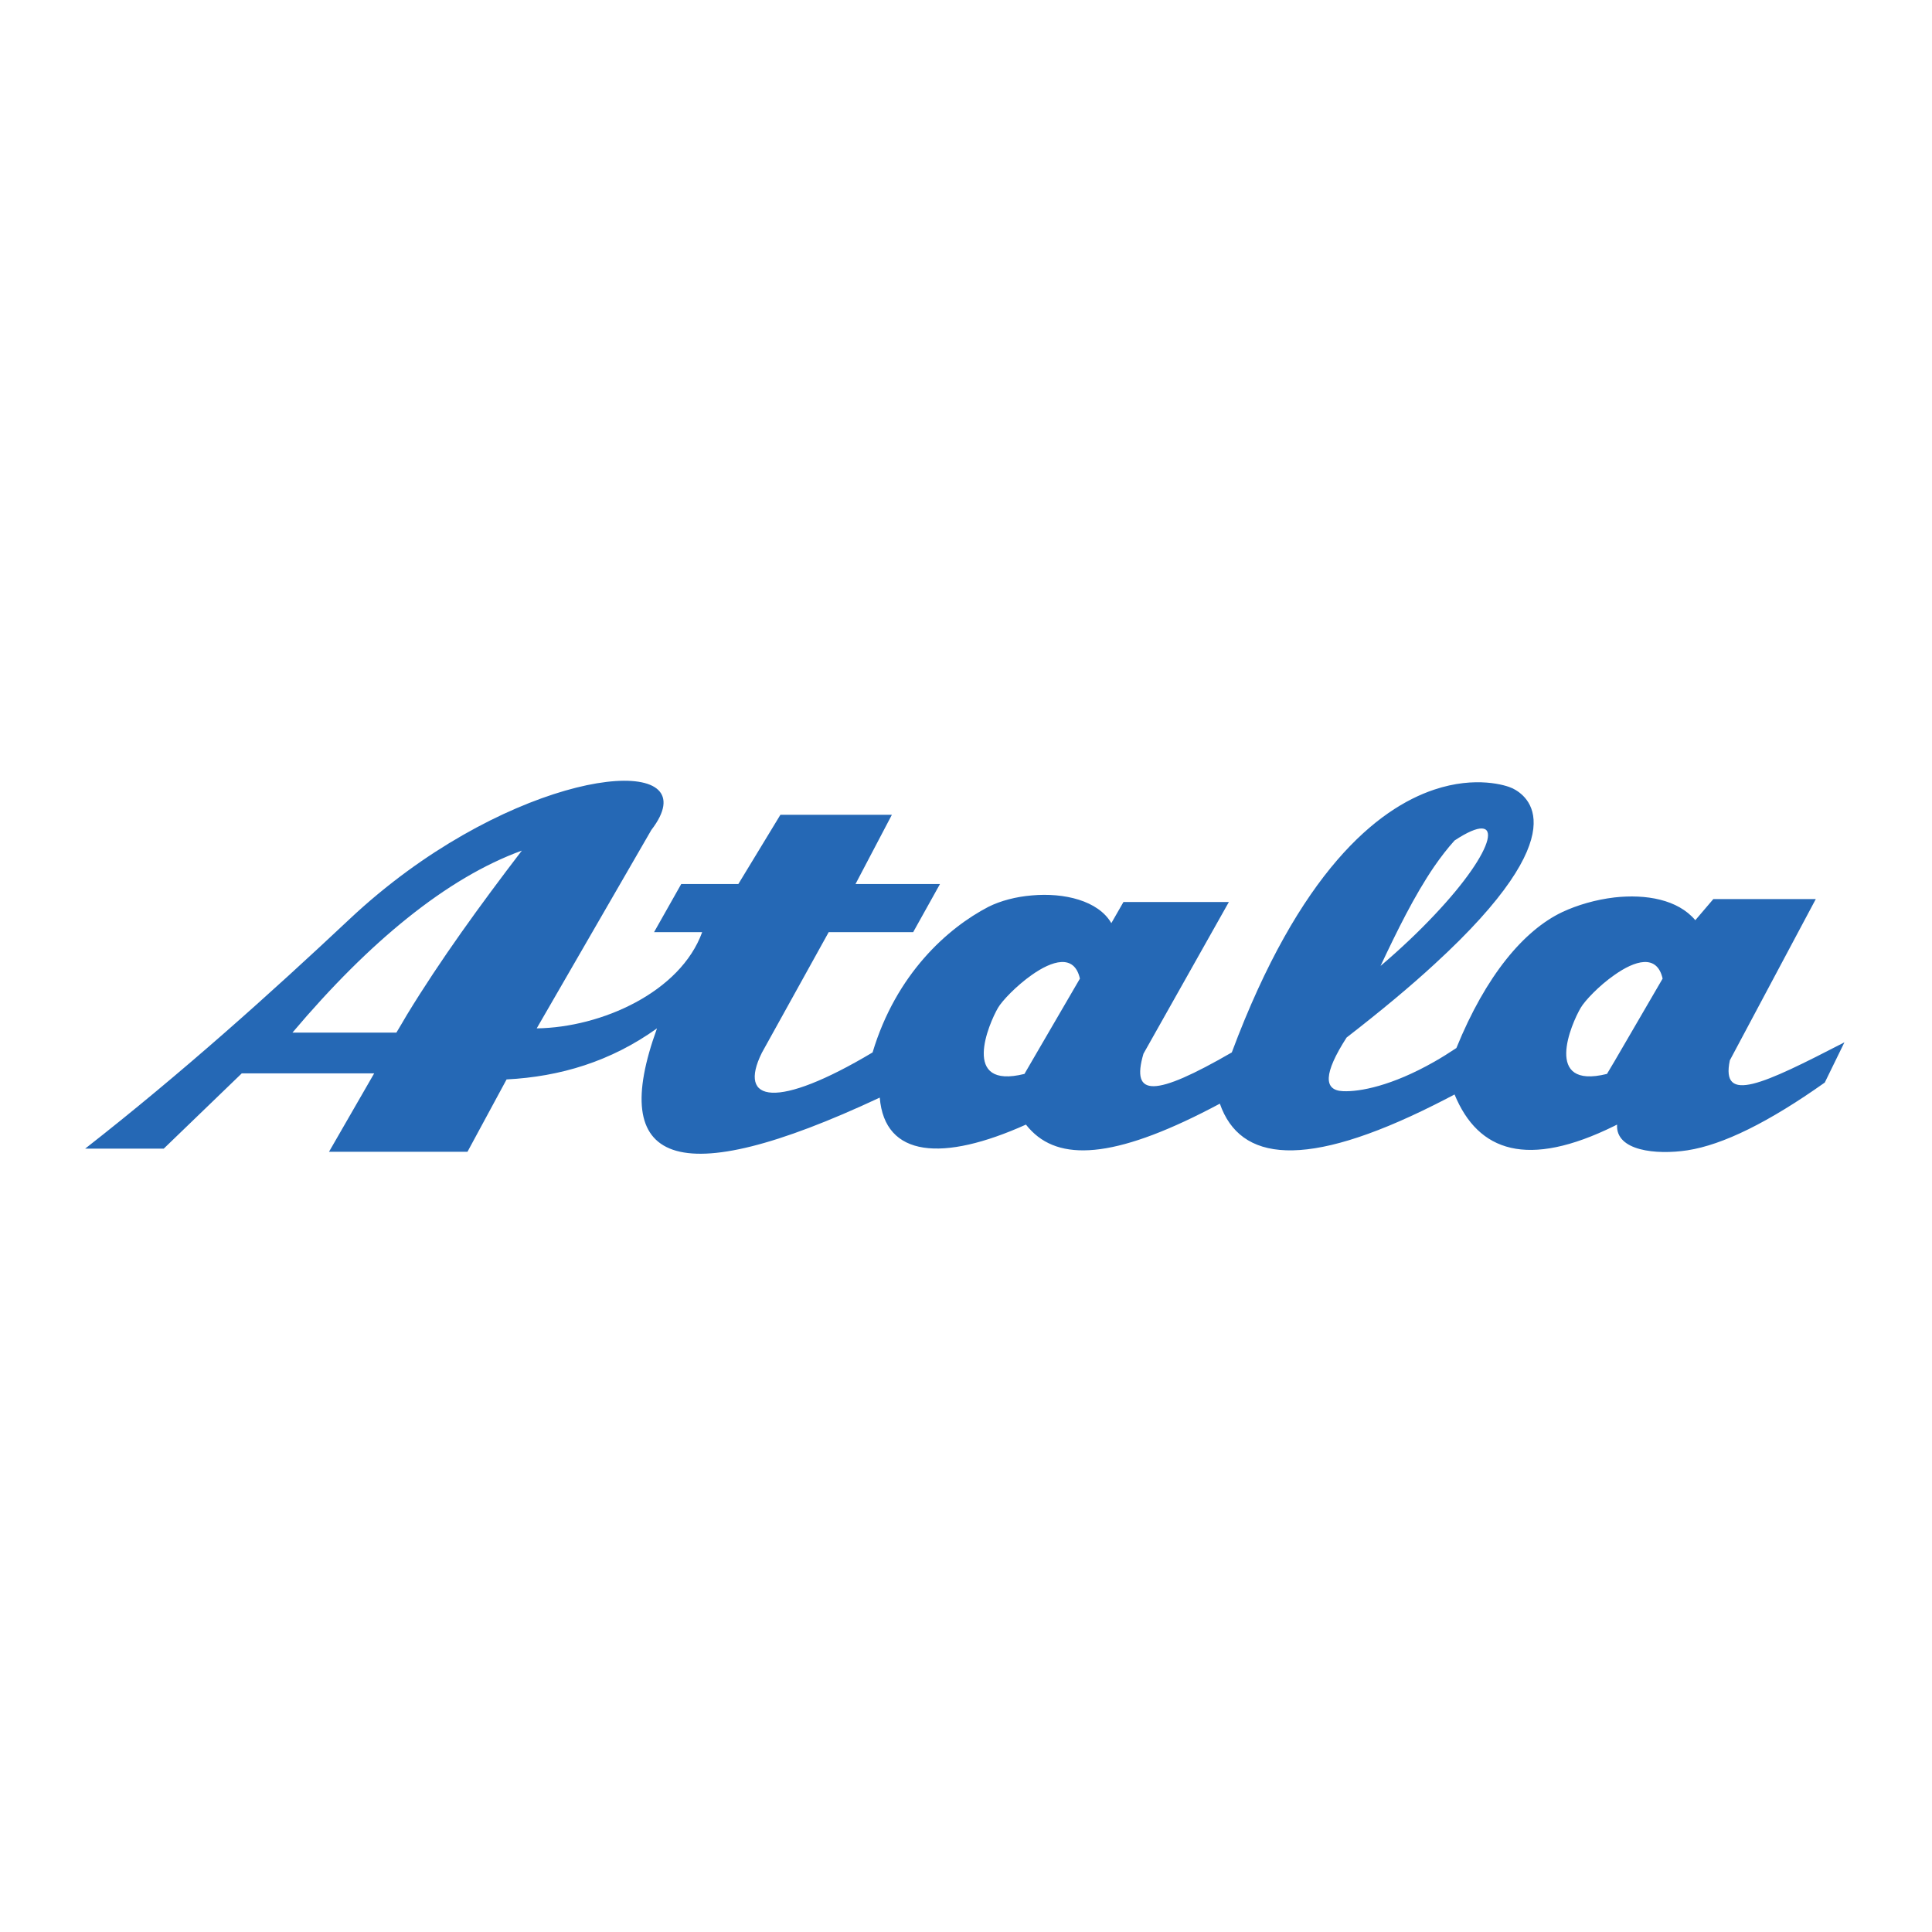
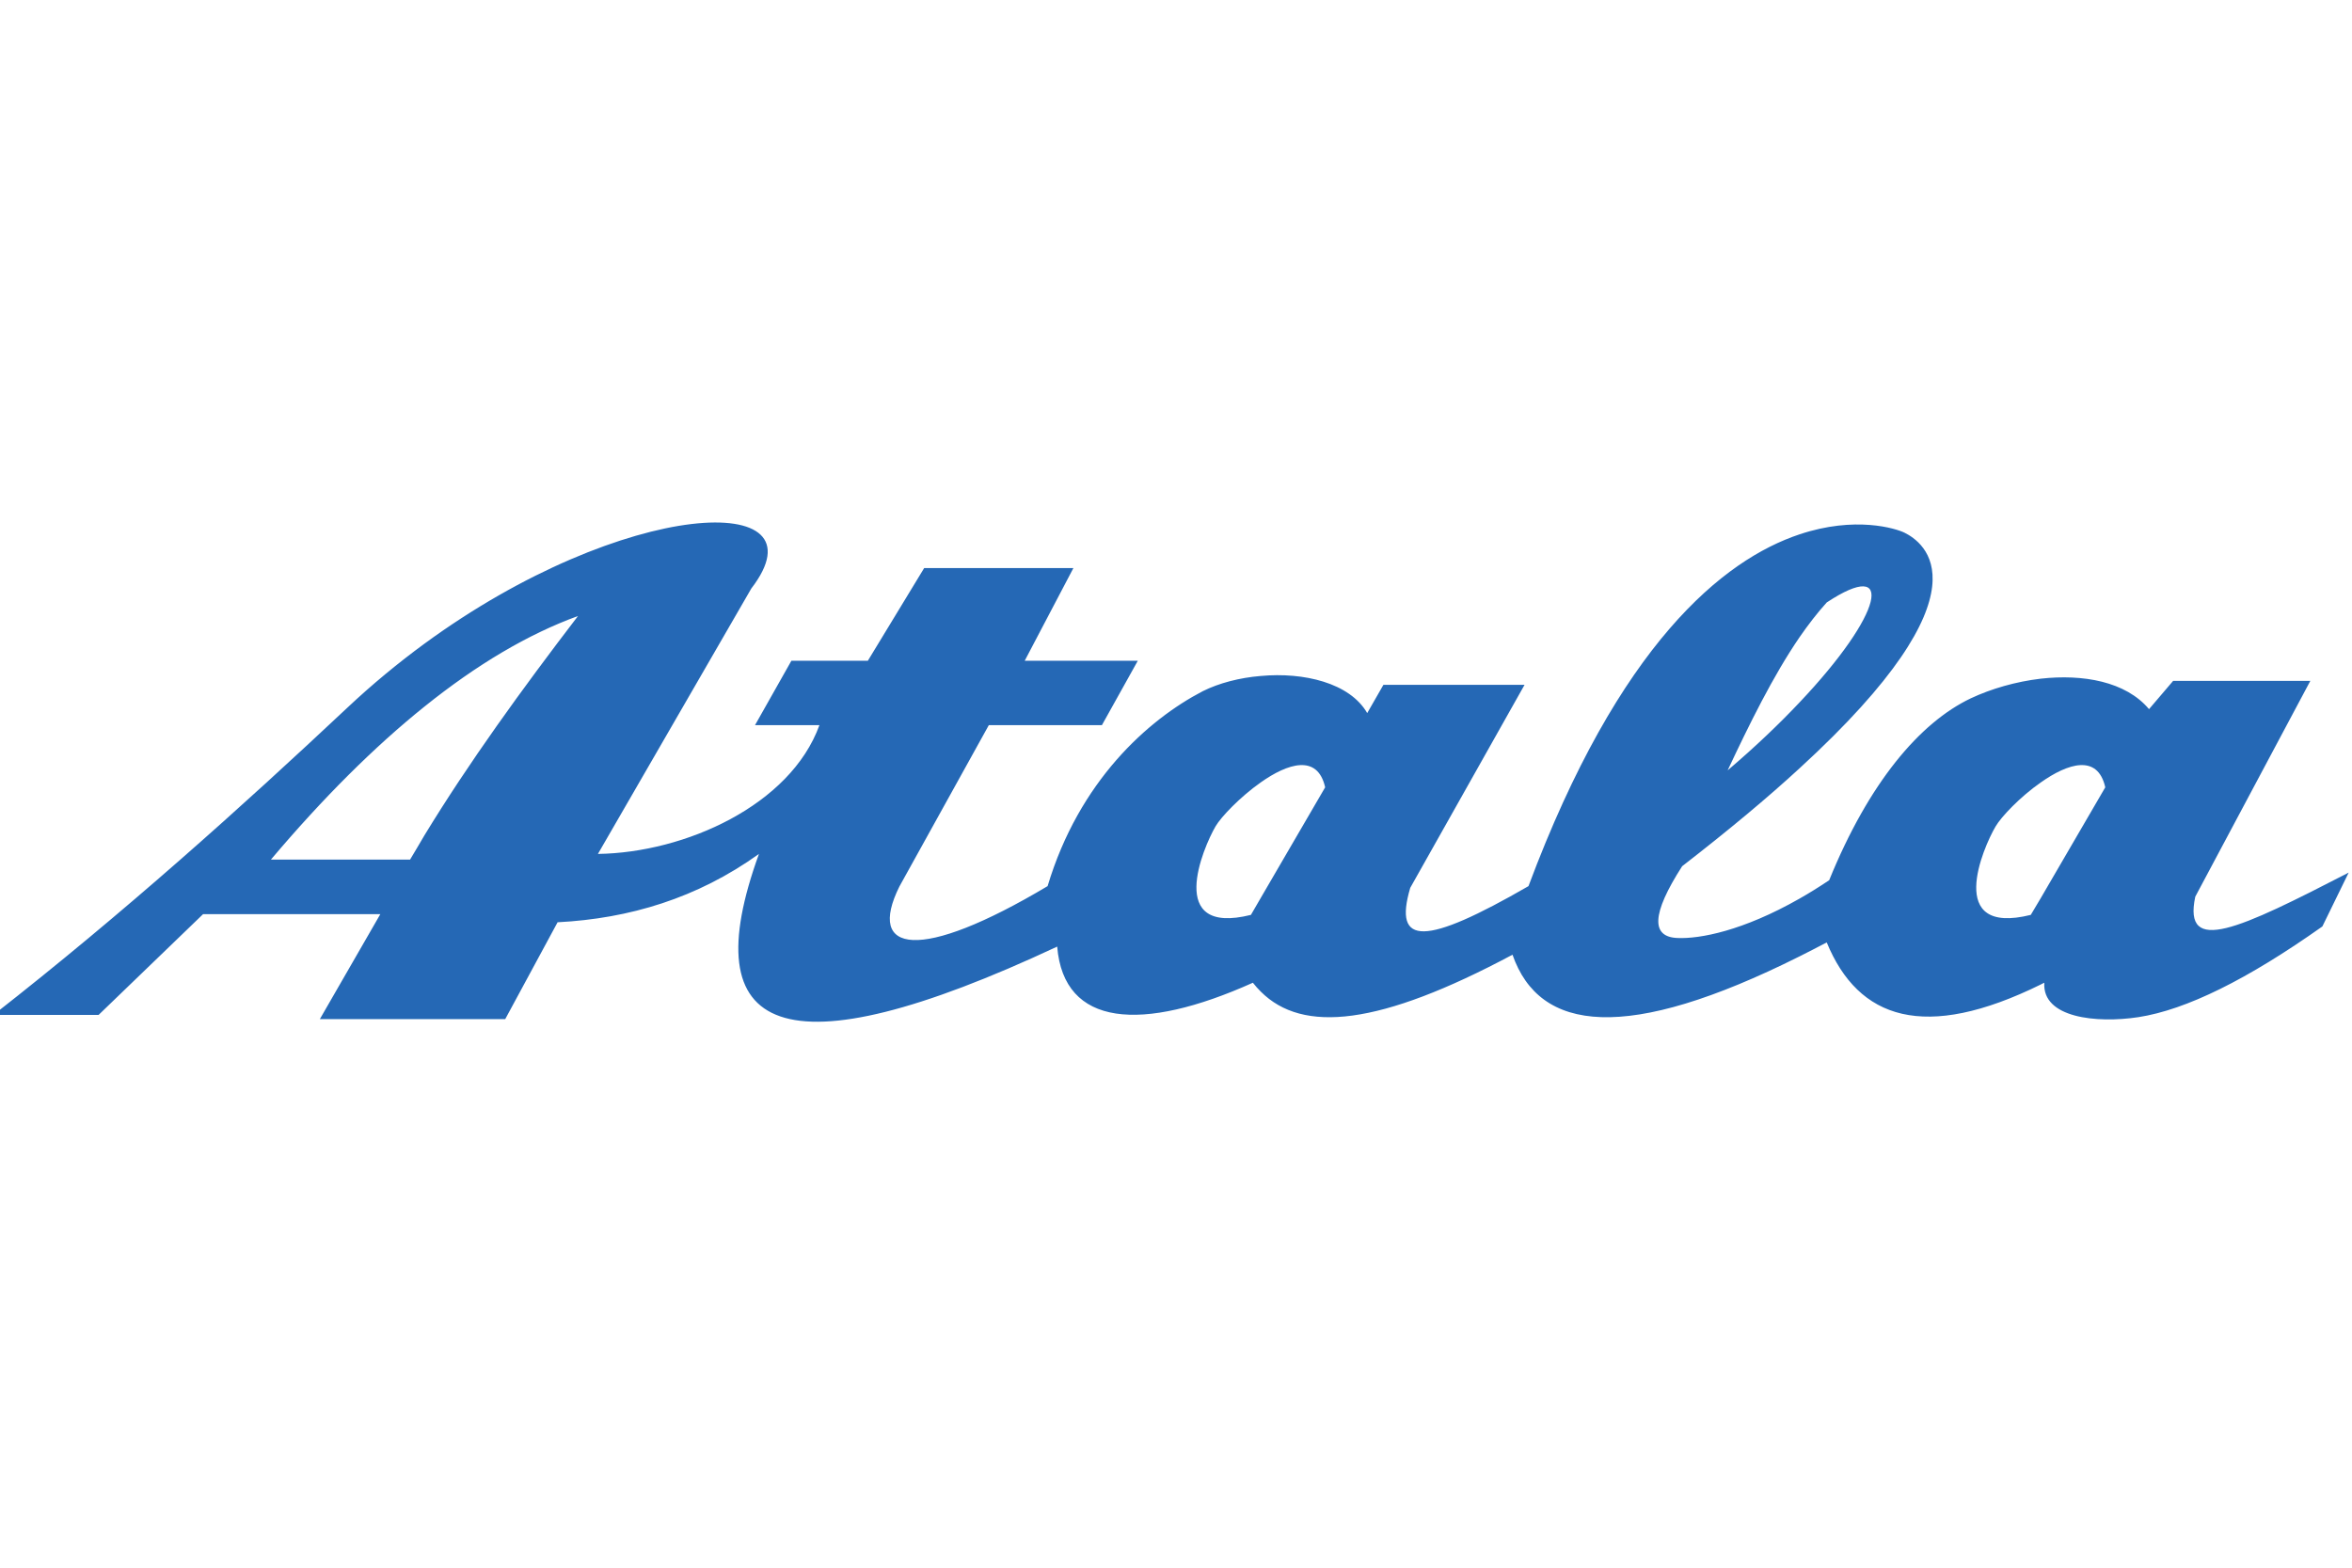
- <svg xmlns="http://www.w3.org/2000/svg" version="1.1" id="svg2" width="257.333" height="257.333" viewBox="0 0 257.333 257.333">
+ <svg xmlns="http://www.w3.org/2000/svg" version="1.1" id="svg2" width="600" height="400" viewBox="12 60 234 140">
  <defs id="defs6" />
  <g id="g8" transform="matrix(1.333333,0,0,-1.333333,0,257.3333)">
    <g id="g10" transform="scale(0.1)">
      <path d="M 0,1927.56 H 1927.56 V 0 H 0 v 1927.56" style="fill:transparent;fill-opacity:1;fill-rule:evenodd;stroke:none" id="path12" />
      <path d="m 1612.84,805.281 c 0.73,0.367 1.65,0.918 2.57,1.282 -1.66,-26.231 38.89,-30.45 70.26,-25.68 35.59,5.5 81.27,28.07 137.22,67.695 l 19.63,40.176 c -81.45,-42.012 -123.83,-62.191 -114.47,-17.981 l 85.85,161.067 h -102.36 l -17.99,-21.09 c -17.42,20.73 -49.34,26.23 -80.71,22.75 v -77.418 c 19.99,14.125 42.37,21.461 48.06,-3.672 l -48.06,-82.555 z m -180.15,20.914 c 6.6,3.301 13.39,6.789 20.36,10.457 23.66,-57.422 73.01,-74.117 159.79,-31.371 v 64.574 l -7.53,-12.656 c -64.2,-15.961 -35.58,50.266 -26.23,66.043 4.04,6.969 18.16,22.012 33.76,32.84 v 77.418 c -18.71,-2.2 -37.06,-7.53 -52.29,-14.68 -38.16,-18.16 -76.13,-63.109 -105.67,-135.754 -7.7,-5.136 -15.04,-9.722 -22.19,-13.761 z m 0,140.34 v 49.165 c 63.1,66.59 71.72,108.6 20.36,74.67 -6.97,-7.71 -13.76,-16.51 -20.36,-26.05 v 76.86 c 41.64,13.95 71.91,4.41 78.33,1.29 13.76,-6.79 67.51,-42.38 -78.33,-175.935 z M 1030.74,799.961 c 31.37,-31.371 88.61,-25.5 187.85,27.516 20.18,-57.969 85.13,-65.856 214.1,-1.282 v 43.11 c -42.2,-24.032 -74.3,-30.086 -91,-29.352 -19.62,0.735 -19.62,17.613 3.49,53.57 35.04,27.149 64.02,51.368 87.51,73.012 v 49.165 c -14.87,-15.774 -32.66,-32.837 -53.57,-50.63 16.14,34.305 33.75,70.26 53.57,99.25 v 76.86 c -56.51,-18.89 -134.48,-81.27 -202.17,-262.516 -77.23,-44.582 -101.08,-44.945 -88.24,-1.285 l 85.31,151.531 h -105.31 l -12.1,-21.1 c -13.03,22.57 -47.34,30.64 -79.44,27.7 v -79.428 c 19.99,14.125 42.38,21.461 48.06,-3.672 l -48.06,-82.555 z M 406.633,779.414 h 60.355 l 39.075,72.281 c 53.57,2.75 104.203,17.977 150.25,51 -48.981,-135.023 17.246,-165.289 222.531,-69.16 4.949,-59.992 63.105,-64.211 146.026,-26.972 1.83,-2.383 3.85,-4.586 5.87,-6.602 v 69.894 l -7.34,-12.656 c -64.021,-15.961 -35.587,50.266 -26.416,66.043 4.036,6.969 18.346,22.012 33.756,32.84 v 79.428 c -15.78,-1.28 -31.185,-5.32 -43.295,-11.37 -40.91,-21.28 -92.277,-67.144 -115.757,-145.476 -95.583,-57.055 -135.208,-50.082 -110.622,-0.367 l 66.774,120.527 h 84.39 l 26.782,48.066 h -84.387 l 36.324,69.16 H 779.594 l -42.012,-69.16 h -57.055 l -27.148,-48.066 h 48.062 C 679.793,939.02 601.094,903.613 536.152,902.695 l 114.473,198.125 c 56.871,73.93 -94.66,68.06 -243.992,-41.27 v -46.97 c 39.262,31.56 77.418,54.12 114.66,67.69 -41.828,-54.66 -81.457,-109.329 -114.66,-163.813 z m -321.594,3.117 h 78.516 l 77.972,75.219 h 132.266 l -45.129,-78.336 h 77.969 v 137.043 c -3.488,-6.059 -7.156,-12.113 -10.641,-17.98 H 292.16 c 39.074,46.23 77.231,84.203 114.473,114.103 v 46.97 c -19.262,-14.13 -38.711,-30.09 -57.422,-47.7 C 270.695,938.102 181.719,858.117 85.039,782.531" style="fill:#2568b5;fill-opacity:1;fill-rule:evenodd;stroke:none" id="path14" />
    </g>
  </g>
</svg>
